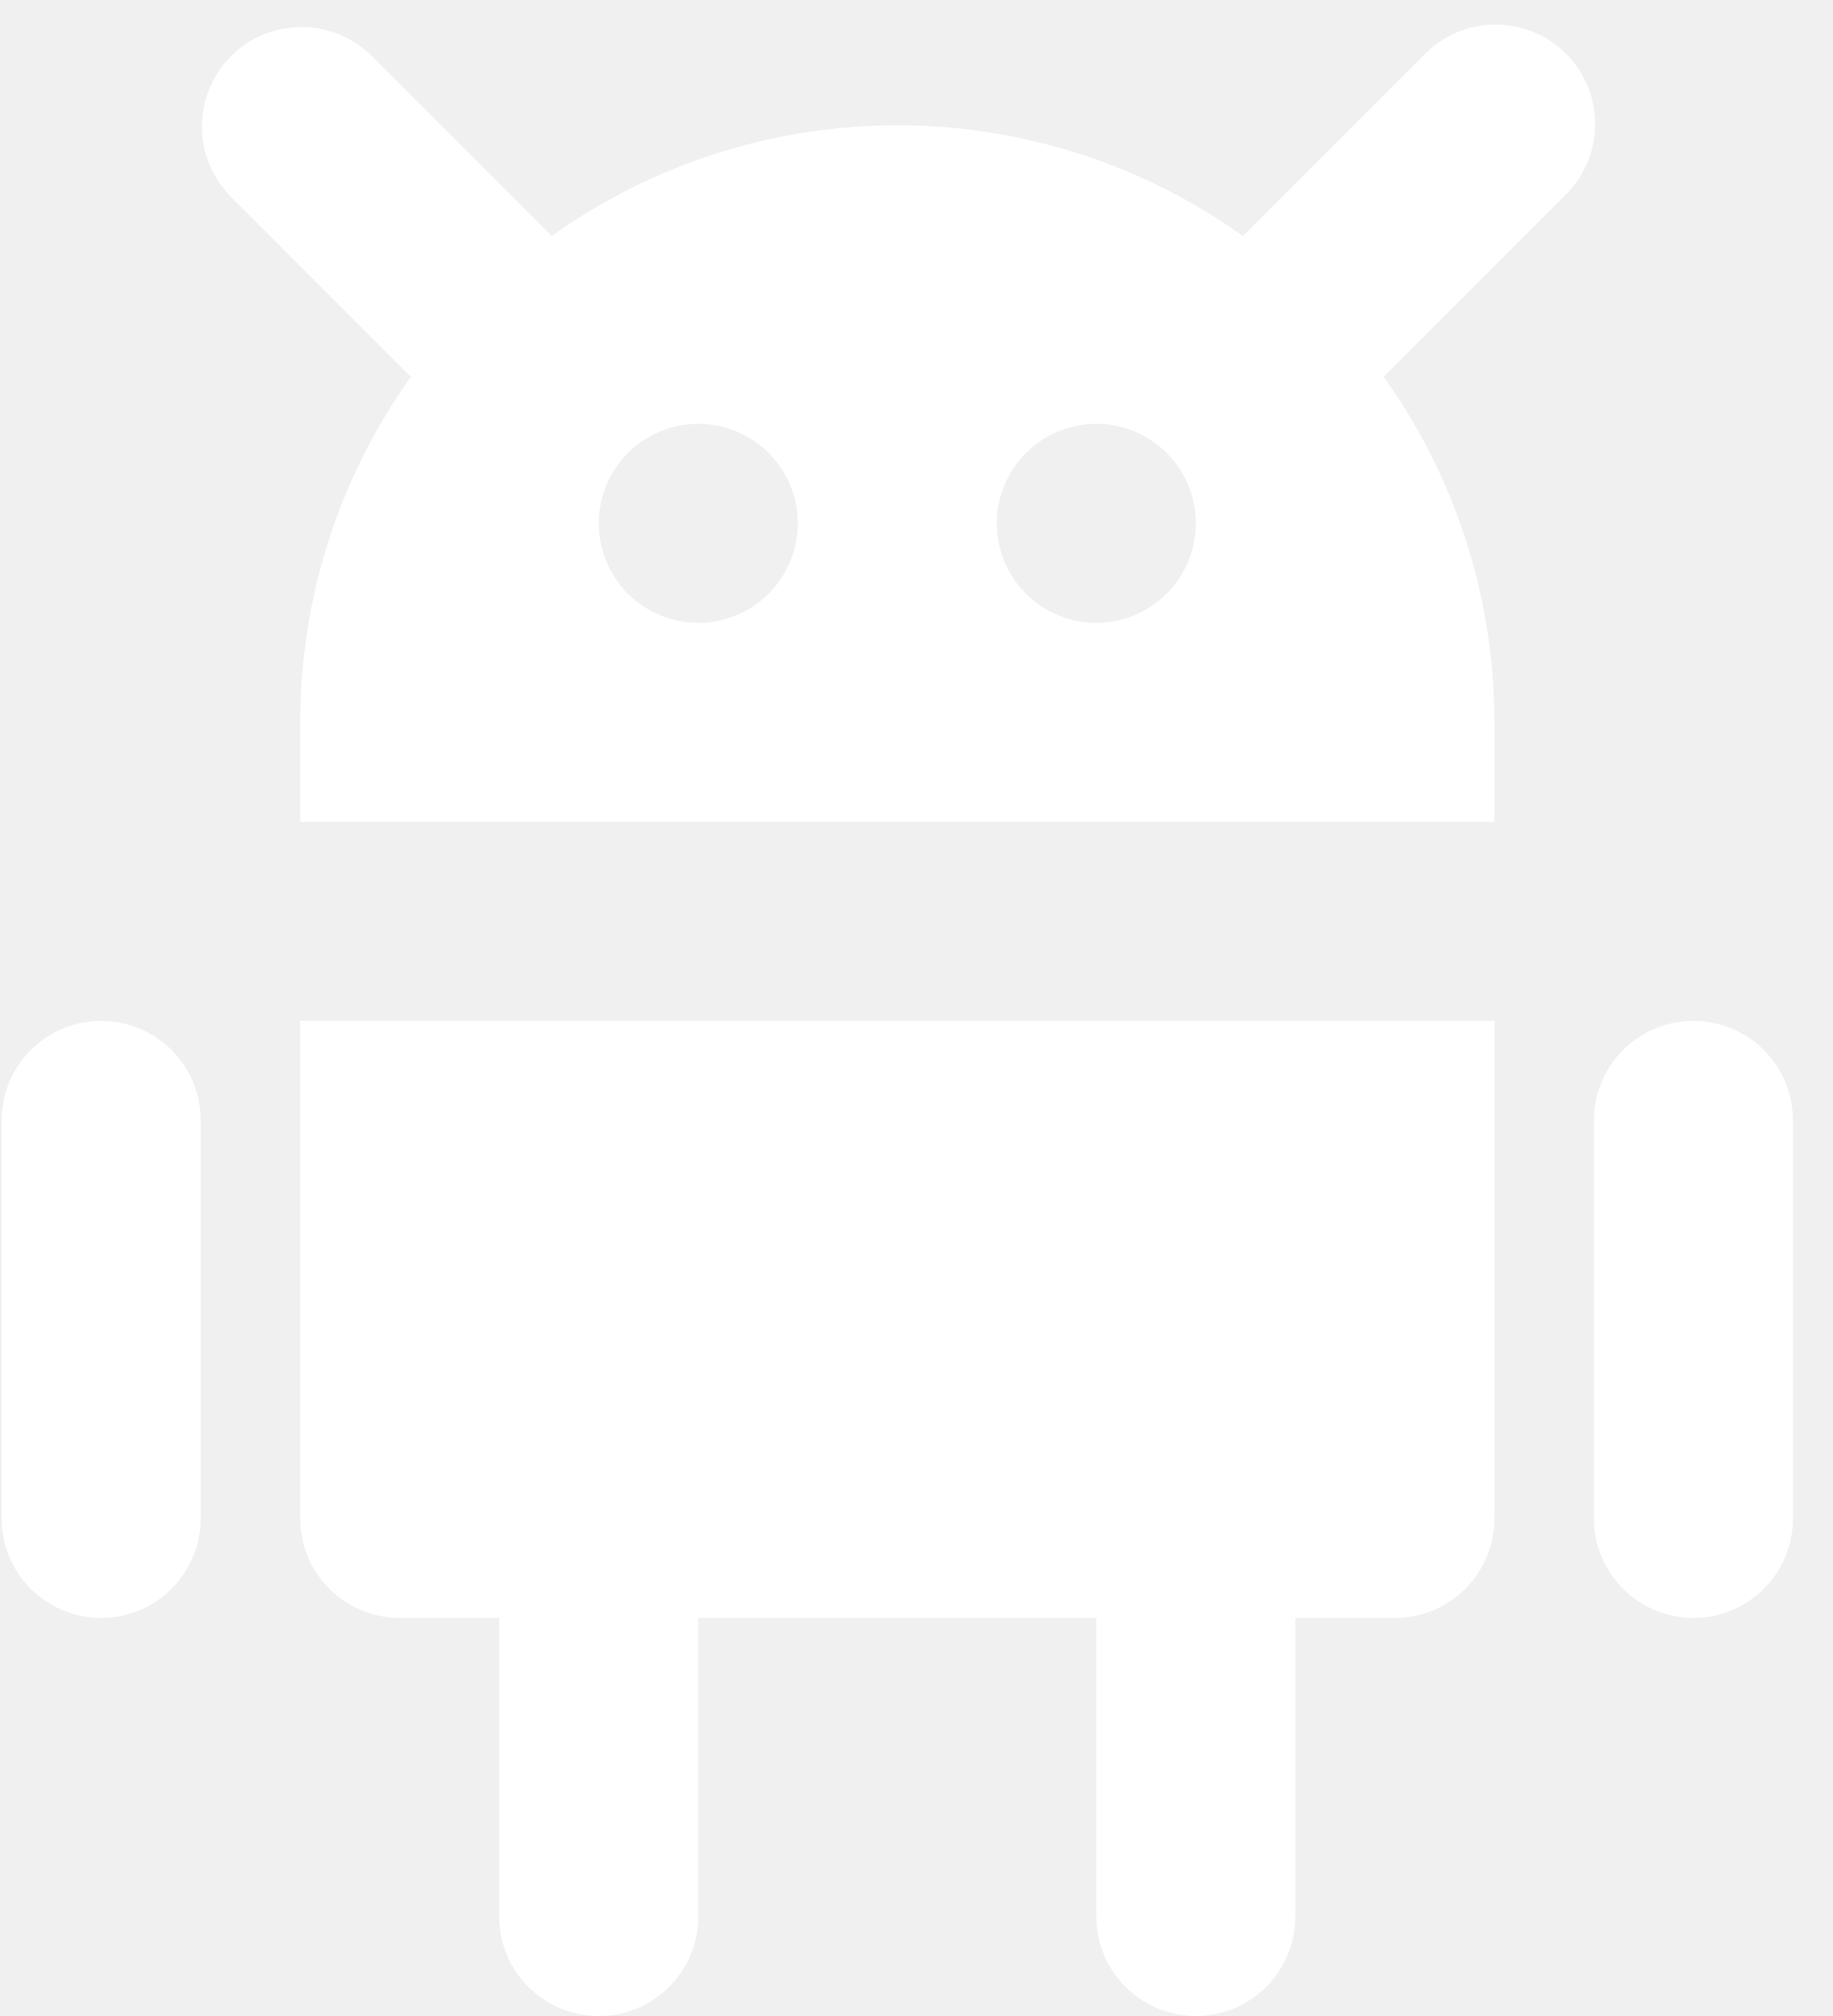
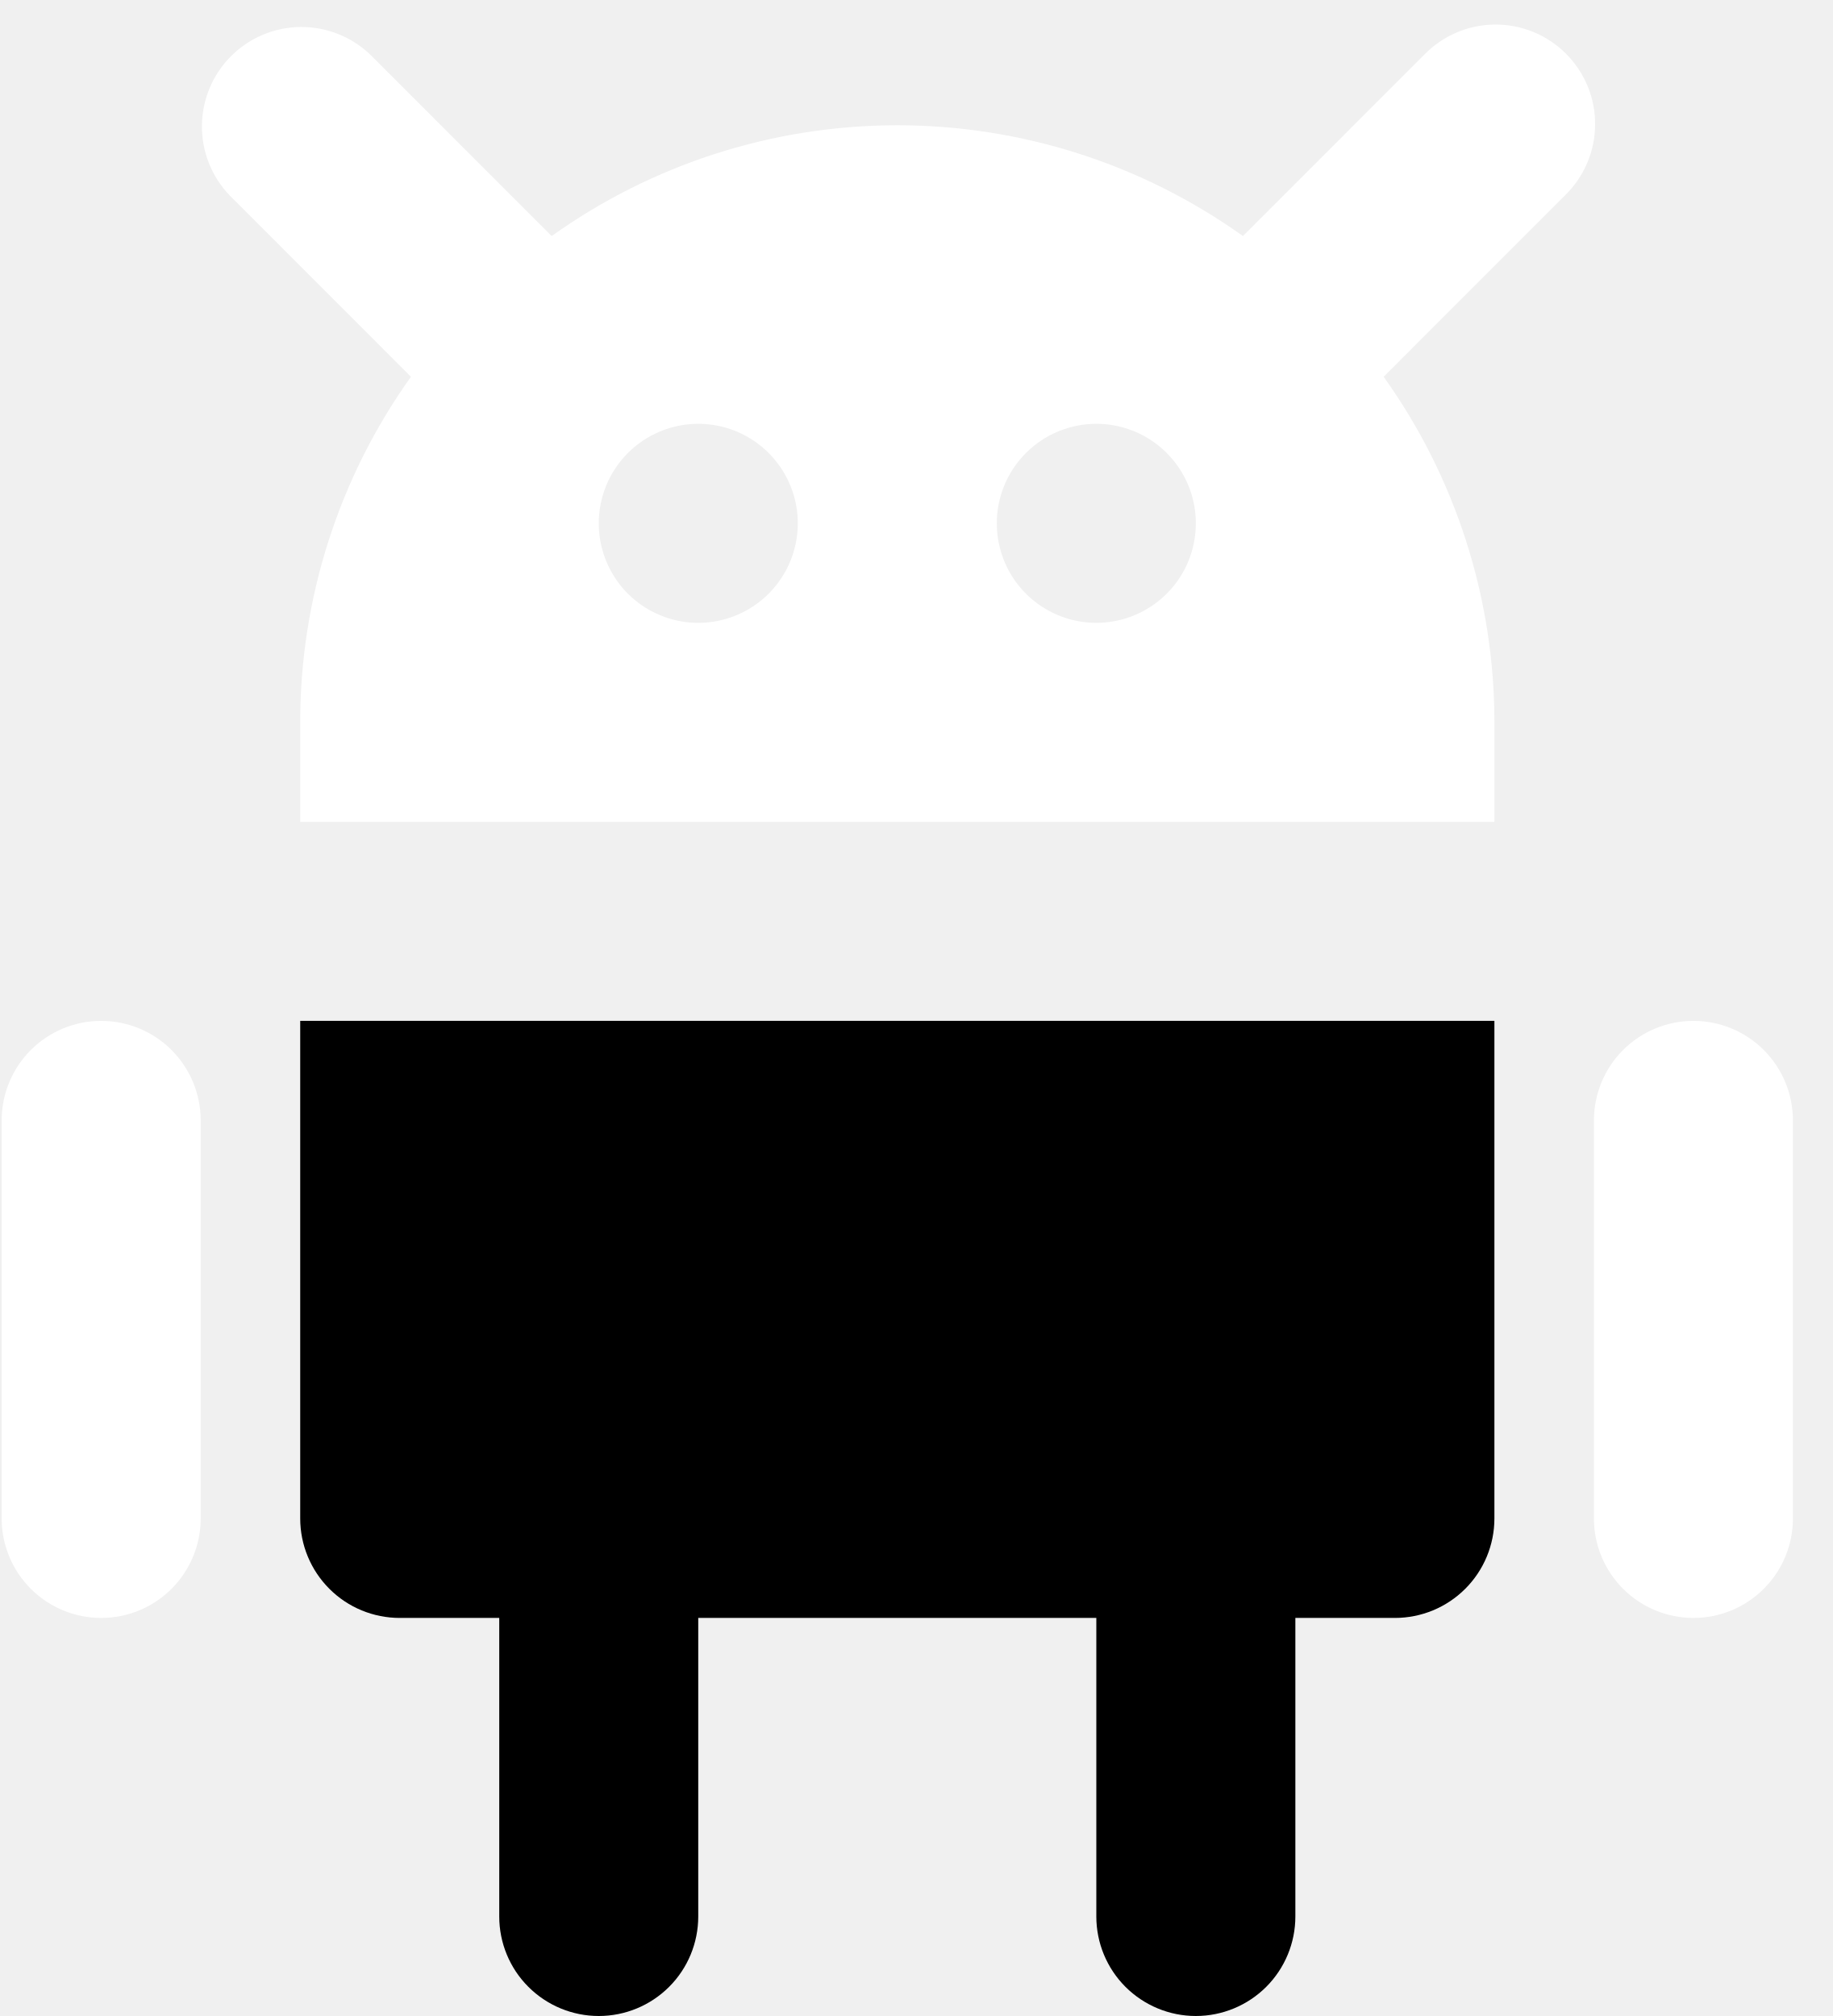
<svg xmlns="http://www.w3.org/2000/svg" width="40" height="44" viewBox="0 0 40 44" fill="none">
  <path d="M8.088 1.199L12.04 5.152C14.241 3.579 16.879 2.734 19.584 2.734C22.288 2.734 24.925 3.579 27.127 5.152L31.079 1.199C31.28 0.991 31.519 0.826 31.784 0.712C32.049 0.598 32.334 0.538 32.623 0.536C32.911 0.533 33.197 0.588 33.464 0.697C33.731 0.807 33.973 0.968 34.177 1.172C34.381 1.376 34.542 1.618 34.652 1.885C34.761 2.152 34.816 2.438 34.813 2.726C34.811 3.015 34.751 3.3 34.637 3.565C34.523 3.83 34.358 4.069 34.15 4.27L30.198 8.223C31.771 10.423 32.616 13.061 32.615 15.766V17.938H6.552V15.766C6.551 13.061 7.396 10.423 8.969 8.223L5.017 4.27C4.621 3.86 4.402 3.312 4.407 2.742C4.412 2.173 4.64 1.628 5.043 1.225C5.446 0.822 5.99 0.594 6.56 0.589C7.129 0.584 7.678 0.803 8.088 1.199ZM21.755 11.422C21.755 11.851 21.883 12.271 22.121 12.629C22.36 12.986 22.699 13.264 23.096 13.428C23.493 13.593 23.93 13.636 24.351 13.552C24.772 13.468 25.159 13.261 25.463 12.958C25.767 12.654 25.974 12.267 26.057 11.845C26.141 11.424 26.098 10.988 25.934 10.591C25.769 10.194 25.491 9.855 25.134 9.616C24.777 9.377 24.357 9.25 23.927 9.25C23.351 9.25 22.799 9.479 22.392 9.886C21.984 10.293 21.755 10.846 21.755 11.422ZM13.068 11.422C13.068 11.851 13.195 12.271 13.434 12.629C13.672 12.986 14.012 13.264 14.409 13.428C14.805 13.593 15.242 13.636 15.663 13.552C16.085 13.468 16.472 13.261 16.775 12.958C17.079 12.654 17.286 12.267 17.37 11.845C17.454 11.424 17.411 10.988 17.246 10.591C17.082 10.194 16.803 9.855 16.446 9.616C16.089 9.377 15.669 9.25 15.24 9.25C14.664 9.25 14.111 9.479 13.704 9.886C13.297 10.293 13.068 10.846 13.068 11.422Z" fill="white" />
-   <path d="M23.927 41.828V35.312H15.239V41.828C15.239 42.404 15.011 42.957 14.603 43.364C14.196 43.771 13.644 44 13.068 44C12.492 44 11.939 43.771 11.532 43.364C11.124 42.957 10.896 42.404 10.896 41.828V35.312H8.724C8.148 35.312 7.595 35.084 7.188 34.676C6.781 34.269 6.552 33.717 6.552 33.141V22.281H32.615V33.141C32.615 33.717 32.386 34.269 31.979 34.676C31.571 35.084 31.019 35.312 30.443 35.312H28.271V41.828C28.271 42.404 28.042 42.957 27.635 43.364C27.227 43.771 26.675 44 26.099 44C25.523 44 24.971 43.771 24.563 43.364C24.156 42.957 23.927 42.404 23.927 41.828Z" fill="white" />
+   <path d="M23.927 41.828V35.312H15.239V41.828C15.239 42.404 15.011 42.957 14.603 43.364C14.196 43.771 13.644 44 13.068 44C12.492 44 11.939 43.771 11.532 43.364C11.124 42.957 10.896 42.404 10.896 41.828V35.312H8.724C8.148 35.312 7.595 35.084 7.188 34.676C6.781 34.269 6.552 33.717 6.552 33.141V22.281H32.615V33.141C32.615 33.717 32.386 34.269 31.979 34.676C31.571 35.084 31.019 35.312 30.443 35.312H28.271V41.828C28.271 42.404 28.042 42.957 27.635 43.364C27.227 43.771 26.675 44 26.099 44C25.523 44 24.971 43.771 24.563 43.364C24.156 42.957 23.927 42.404 23.927 41.828Z" fill="currentColor" />
  <path d="M36.959 35.312C37.535 35.312 38.087 35.084 38.494 34.676C38.902 34.269 39.13 33.717 39.13 33.141V24.453C39.13 23.877 38.902 23.325 38.494 22.917C38.087 22.51 37.535 22.281 36.959 22.281C36.383 22.281 35.83 22.51 35.423 22.917C35.016 23.325 34.787 23.877 34.787 24.453V33.141C34.787 33.717 35.016 34.269 35.423 34.676C35.83 35.084 36.383 35.312 36.959 35.312Z" fill="white" />
  <path d="M0.036 24.453V33.141C0.036 33.717 0.265 34.269 0.672 34.676C1.08 35.084 1.632 35.312 2.208 35.312C2.784 35.312 3.337 35.084 3.744 34.676C4.151 34.269 4.38 33.717 4.38 33.141V24.453C4.38 23.877 4.151 23.325 3.744 22.917C3.337 22.51 2.784 22.281 2.208 22.281C1.632 22.281 1.08 22.51 0.672 22.917C0.265 23.325 0.036 23.877 0.036 24.453Z" fill="white" />
</svg>
